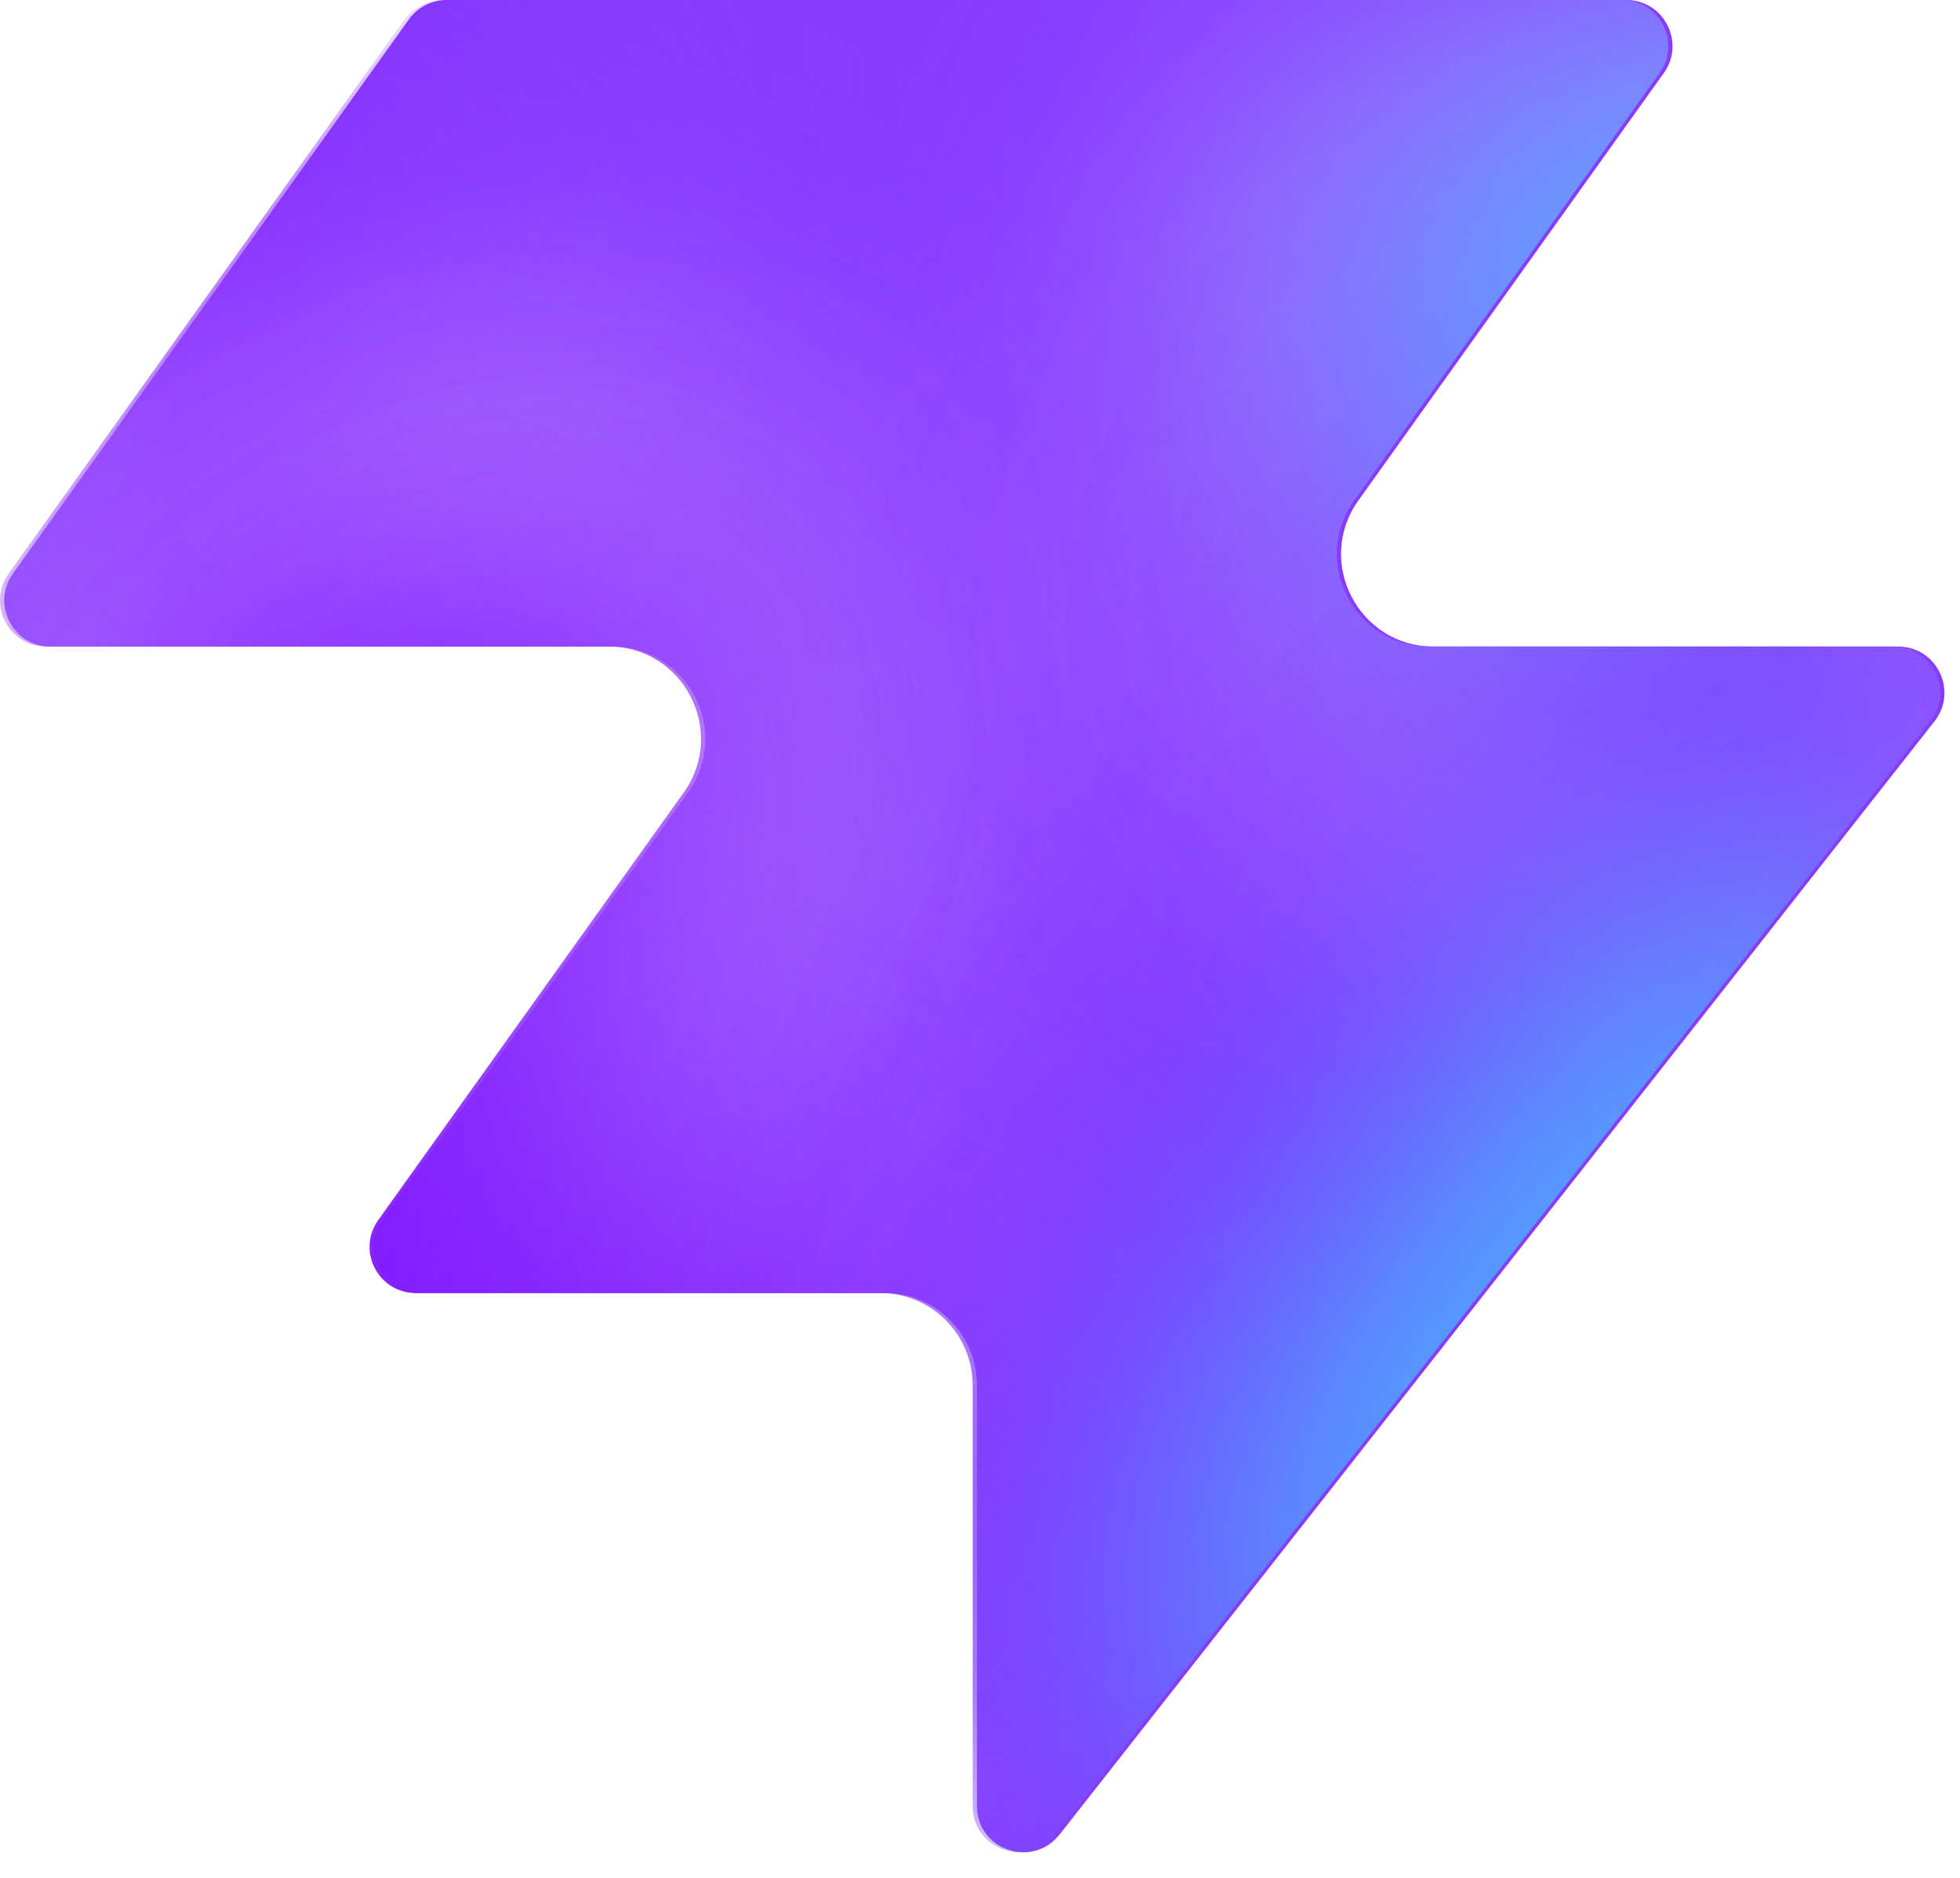
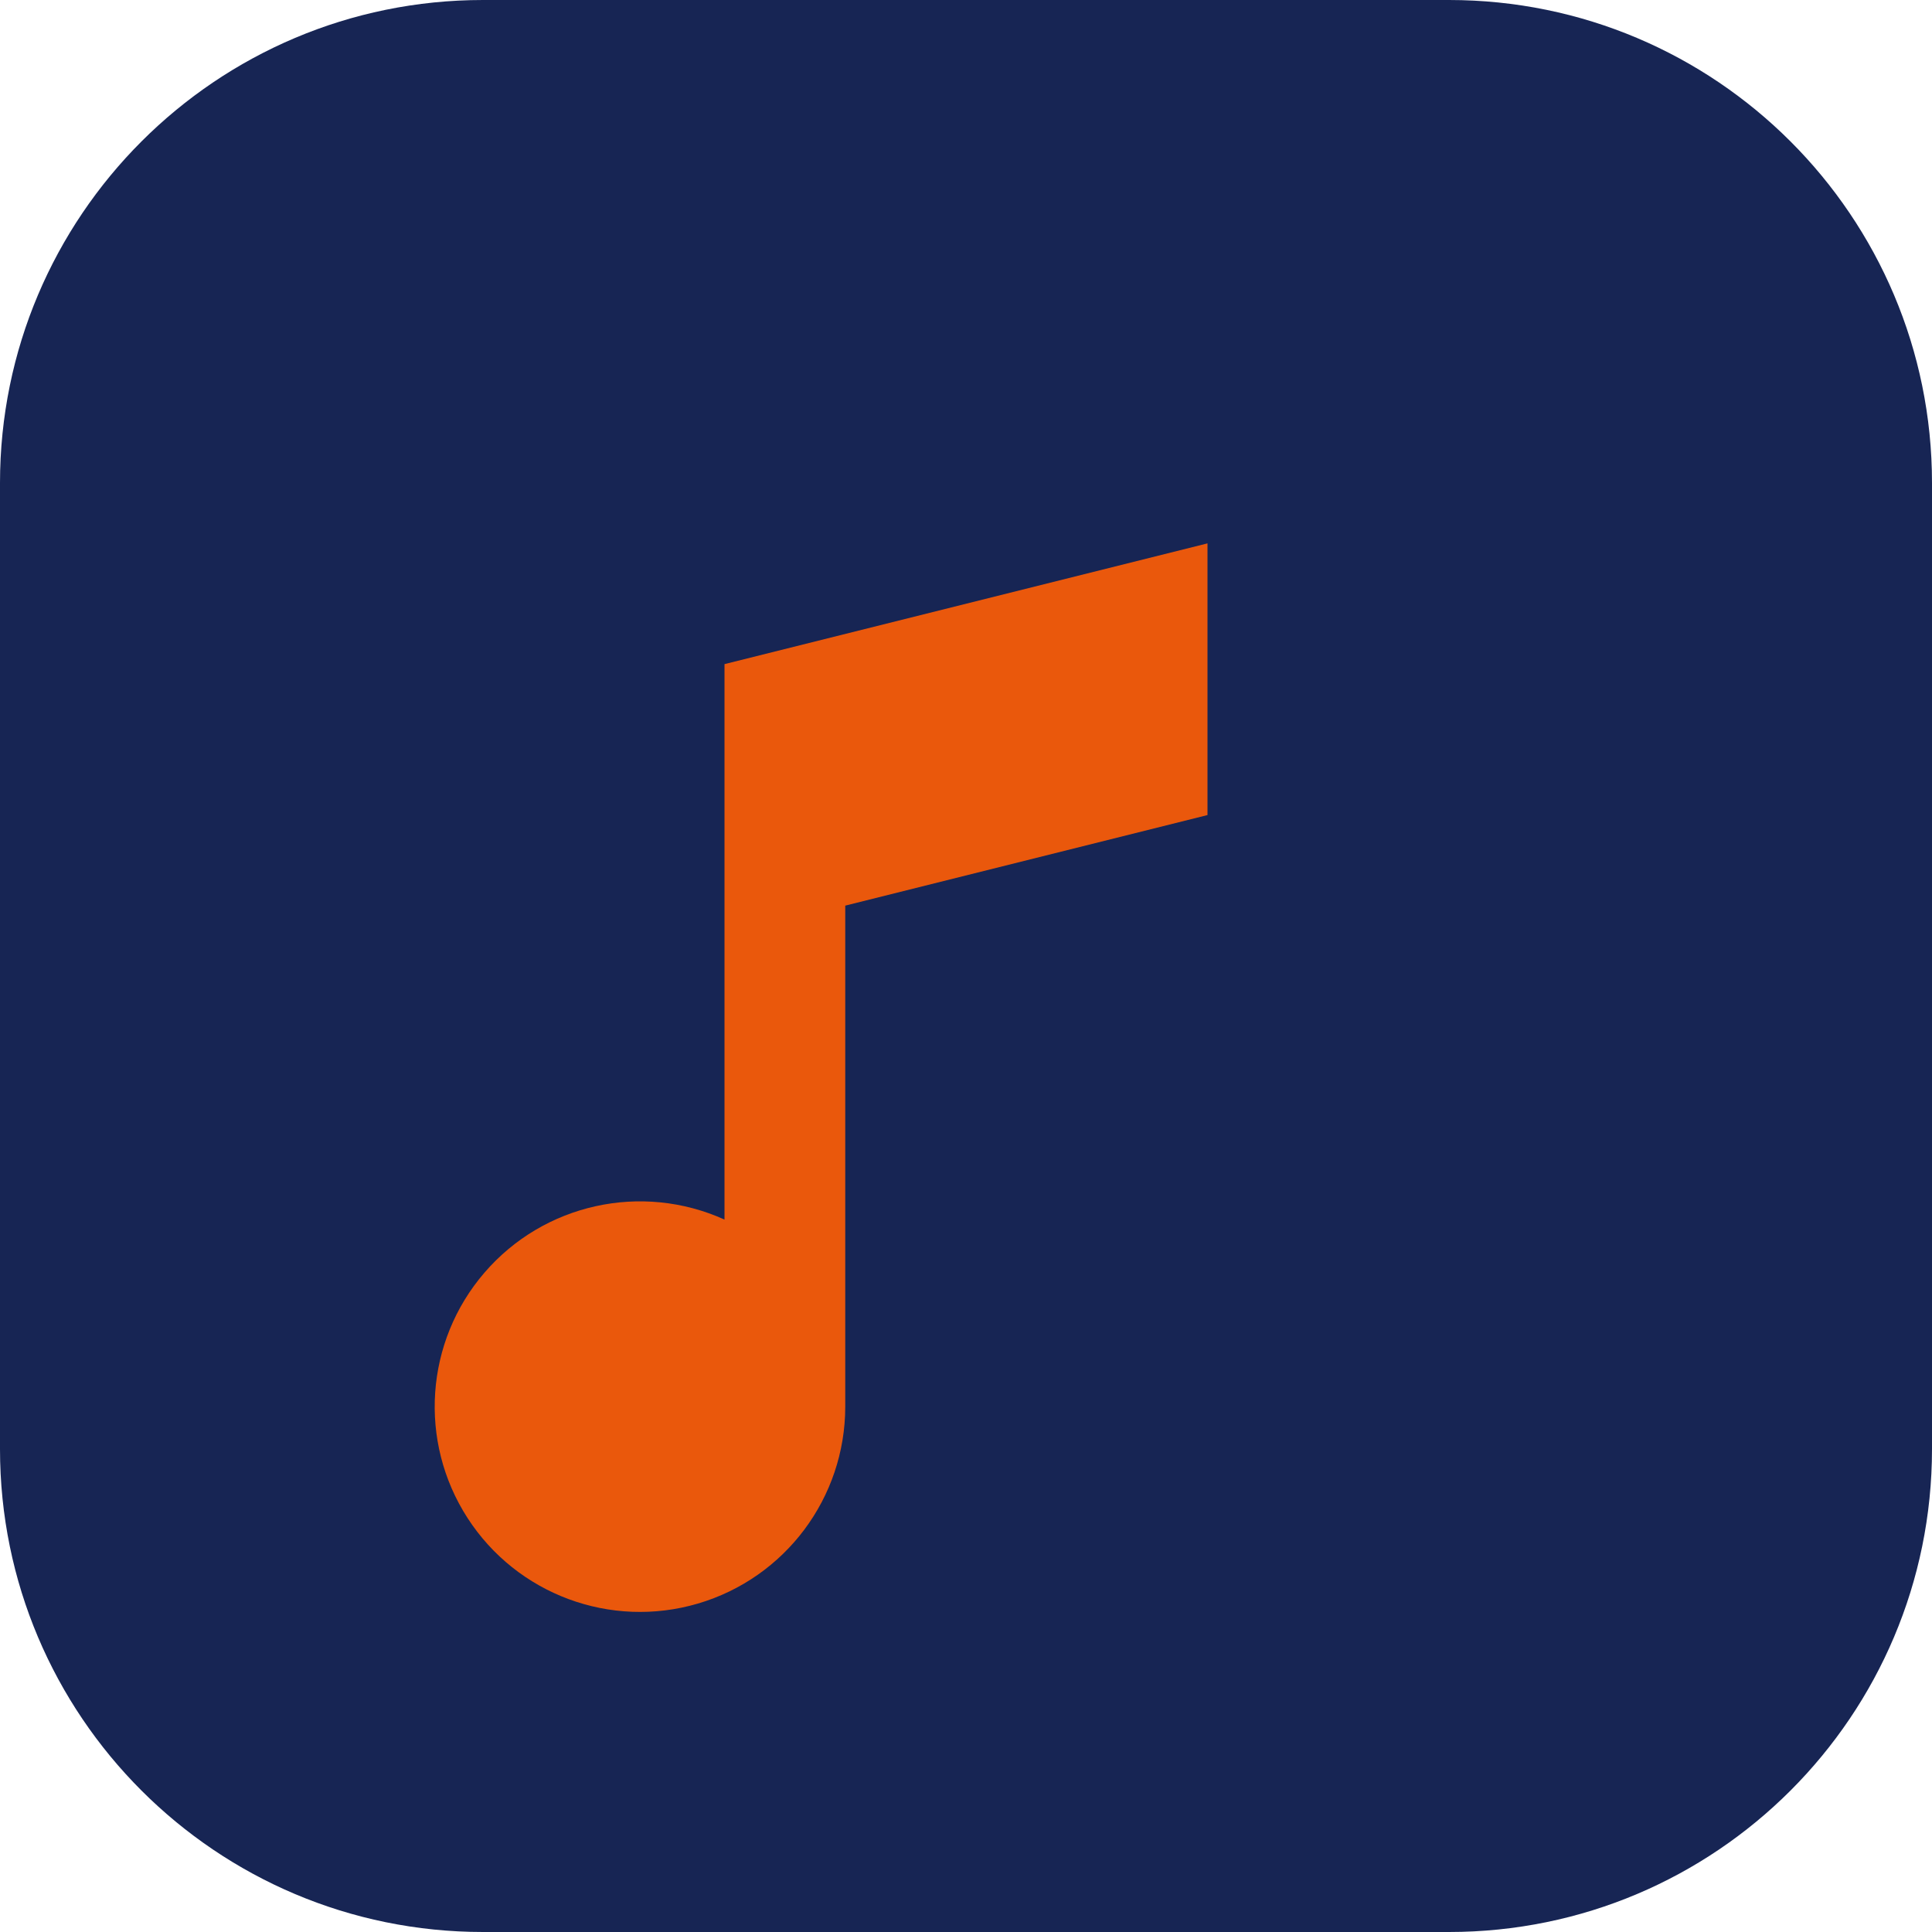
- <svg xmlns="http://www.w3.org/2000/svg" width="48" height="46" fill="none" viewBox="0 0 48 46">
-   <path fill="#863bff" d="M25.946 44.938c-.664.845-2.021.375-2.021-.698V33.937a2.26 2.26 0 0 0-2.262-2.262H10.287c-.92 0-1.456-1.04-.92-1.788l7.48-10.471c1.07-1.497 0-3.578-1.842-3.578H1.237c-.92 0-1.456-1.04-.92-1.788L10.013.474c.214-.297.556-.474.92-.474h28.894c.92 0 1.456 1.04.92 1.788l-7.48 10.471c-1.07 1.498 0 3.579 1.842 3.579h11.377c.943 0 1.473 1.088.89 1.83L25.947 44.94z" style="fill:#863bff;fill:color(display-p3 .525 .23 1);fill-opacity:1" />
-   <mask id="a" width="48" height="46" x="0" y="0" maskUnits="userSpaceOnUse" style="mask-type:alpha">
-     <path fill="#000" d="M25.842 44.938c-.664.844-2.021.375-2.021-.698V33.937a2.26 2.26 0 0 0-2.262-2.262H10.183c-.92 0-1.456-1.04-.92-1.788l7.48-10.471c1.07-1.498 0-3.579-1.842-3.579H1.133c-.92 0-1.456-1.04-.92-1.787L9.91.473c.214-.297.556-.474.92-.474h28.894c.92 0 1.456 1.04.92 1.788l-7.48 10.471c-1.07 1.498 0 3.578 1.842 3.578h11.377c.943 0 1.473 1.088.89 1.832L25.843 44.94z" style="fill:#000;fill-opacity:1" />
-   </mask>
-   <g mask="url(#a)">
-     <g filter="url(#b)">
-       <ellipse cx="5.508" cy="14.704" fill="#ede6ff" rx="5.508" ry="14.704" style="fill:#ede6ff;fill:color(display-p3 .927 .903 1);fill-opacity:1" transform="matrix(.00324 1 1 -.00324 -4.47 31.516)" />
-     </g>
-     <g filter="url(#c)">
-       <ellipse cx="10.399" cy="29.851" fill="#ede6ff" rx="10.399" ry="29.851" style="fill:#ede6ff;fill:color(display-p3 .927 .903 1);fill-opacity:1" transform="matrix(.00324 1 1 -.00324 -39.328 7.883)" />
-     </g>
-     <g filter="url(#d)">
-       <ellipse cx="5.508" cy="30.487" fill="#7e14ff" rx="5.508" ry="30.487" style="fill:#7e14ff;fill:color(display-p3 .492 .077 1);fill-opacity:1" transform="rotate(89.814 -25.913 -14.639)scale(1 -1)" />
-     </g>
-     <g filter="url(#e)">
-       <ellipse cx="5.508" cy="30.599" fill="#7e14ff" rx="5.508" ry="30.599" style="fill:#7e14ff;fill:color(display-p3 .492 .077 1);fill-opacity:1" transform="rotate(89.814 -32.644 -3.334)scale(1 -1)" />
-     </g>
-     <g filter="url(#f)">
-       <ellipse cx="5.508" cy="30.599" fill="#7e14ff" rx="5.508" ry="30.599" style="fill:#7e14ff;fill:color(display-p3 .492 .077 1);fill-opacity:1" transform="matrix(.00324 1 1 -.00324 -34.34 30.47)" />
-     </g>
-     <g filter="url(#g)">
-       <ellipse cx="14.072" cy="22.078" fill="#ede6ff" rx="14.072" ry="22.078" style="fill:#ede6ff;fill:color(display-p3 .927 .903 1);fill-opacity:1" transform="rotate(93.35 24.506 48.493)scale(-1 1)" />
-     </g>
-     <g filter="url(#h)">
-       <ellipse cx="3.47" cy="21.501" fill="#7e14ff" rx="3.47" ry="21.501" style="fill:#7e14ff;fill:color(display-p3 .492 .077 1);fill-opacity:1" transform="rotate(89.009 28.708 47.59)scale(-1 1)" />
-     </g>
-     <g filter="url(#i)">
-       <ellipse cx="3.47" cy="21.501" fill="#7e14ff" rx="3.47" ry="21.501" style="fill:#7e14ff;fill:color(display-p3 .492 .077 1);fill-opacity:1" transform="rotate(89.009 28.708 47.59)scale(-1 1)" />
-     </g>
-     <g filter="url(#j)">
-       <ellipse cx=".387" cy="8.972" fill="#7e14ff" rx="4.407" ry="29.108" style="fill:#7e14ff;fill:color(display-p3 .492 .077 1);fill-opacity:1" transform="rotate(39.51 .387 8.972)" />
-     </g>
-     <g filter="url(#k)">
-       <ellipse cx="47.523" cy="-6.092" fill="#7e14ff" rx="4.407" ry="29.108" style="fill:#7e14ff;fill:color(display-p3 .492 .077 1);fill-opacity:1" transform="rotate(37.892 47.523 -6.092)" />
-     </g>
-     <g filter="url(#l)">
-       <ellipse cx="41.412" cy="6.333" fill="#47bfff" rx="5.971" ry="9.665" style="fill:#47bfff;fill:color(display-p3 .28 .748 1);fill-opacity:1" transform="rotate(37.892 41.412 6.333)" />
-     </g>
-     <g filter="url(#m)">
-       <ellipse cx="-1.879" cy="38.332" fill="#7e14ff" rx="4.407" ry="29.108" style="fill:#7e14ff;fill:color(display-p3 .492 .077 1);fill-opacity:1" transform="rotate(37.892 -1.88 38.332)" />
-     </g>
-     <g filter="url(#n)">
-       <ellipse cx="-1.879" cy="38.332" fill="#7e14ff" rx="4.407" ry="29.108" style="fill:#7e14ff;fill:color(display-p3 .492 .077 1);fill-opacity:1" transform="rotate(37.892 -1.88 38.332)" />
-     </g>
-     <g filter="url(#o)">
-       <ellipse cx="35.651" cy="29.907" fill="#7e14ff" rx="4.407" ry="29.108" style="fill:#7e14ff;fill:color(display-p3 .492 .077 1);fill-opacity:1" transform="rotate(37.892 35.651 29.907)" />
-     </g>
-     <g filter="url(#p)">
-       <ellipse cx="38.418" cy="32.4" fill="#47bfff" rx="5.971" ry="15.297" style="fill:#47bfff;fill:color(display-p3 .28 .748 1);fill-opacity:1" transform="rotate(37.892 38.418 32.4)" />
-     </g>
-   </g>
-   <defs>
-     <filter id="b" width="60.045" height="41.654" x="-19.77" y="16.149" color-interpolation-filters="sRGB" filterUnits="userSpaceOnUse">
-       <feFlood flood-opacity="0" result="BackgroundImageFix" />
-       <feBlend in="SourceGraphic" in2="BackgroundImageFix" result="shape" />
-       <feGaussianBlur result="effect1_foregroundBlur_2002_17158" stdDeviation="7.659" />
-     </filter>
-     <filter id="c" width="90.34" height="51.437" x="-54.613" y="-7.533" color-interpolation-filters="sRGB" filterUnits="userSpaceOnUse">
-       <feFlood flood-opacity="0" result="BackgroundImageFix" />
-       <feBlend in="SourceGraphic" in2="BackgroundImageFix" result="shape" />
-       <feGaussianBlur result="effect1_foregroundBlur_2002_17158" stdDeviation="7.659" />
-     </filter>
-     <filter id="d" width="79.355" height="29.4" x="-49.64" y="2.03" color-interpolation-filters="sRGB" filterUnits="userSpaceOnUse">
-       <feFlood flood-opacity="0" result="BackgroundImageFix" />
-       <feBlend in="SourceGraphic" in2="BackgroundImageFix" result="shape" />
-       <feGaussianBlur result="effect1_foregroundBlur_2002_17158" stdDeviation="4.596" />
-     </filter>
-     <filter id="e" width="79.579" height="29.4" x="-45.045" y="20.029" color-interpolation-filters="sRGB" filterUnits="userSpaceOnUse">
-       <feFlood flood-opacity="0" result="BackgroundImageFix" />
-       <feBlend in="SourceGraphic" in2="BackgroundImageFix" result="shape" />
-       <feGaussianBlur result="effect1_foregroundBlur_2002_17158" stdDeviation="4.596" />
-     </filter>
-     <filter id="f" width="79.579" height="29.4" x="-43.513" y="21.178" color-interpolation-filters="sRGB" filterUnits="userSpaceOnUse">
-       <feFlood flood-opacity="0" result="BackgroundImageFix" />
-       <feBlend in="SourceGraphic" in2="BackgroundImageFix" result="shape" />
-       <feGaussianBlur result="effect1_foregroundBlur_2002_17158" stdDeviation="4.596" />
-     </filter>
-     <filter id="g" width="74.749" height="58.852" x="15.756" y="-17.901" color-interpolation-filters="sRGB" filterUnits="userSpaceOnUse">
-       <feFlood flood-opacity="0" result="BackgroundImageFix" />
-       <feBlend in="SourceGraphic" in2="BackgroundImageFix" result="shape" />
-       <feGaussianBlur result="effect1_foregroundBlur_2002_17158" stdDeviation="7.659" />
-     </filter>
-     <filter id="h" width="61.377" height="25.362" x="23.548" y="2.284" color-interpolation-filters="sRGB" filterUnits="userSpaceOnUse">
-       <feFlood flood-opacity="0" result="BackgroundImageFix" />
-       <feBlend in="SourceGraphic" in2="BackgroundImageFix" result="shape" />
-       <feGaussianBlur result="effect1_foregroundBlur_2002_17158" stdDeviation="4.596" />
-     </filter>
-     <filter id="i" width="61.377" height="25.362" x="23.548" y="2.284" color-interpolation-filters="sRGB" filterUnits="userSpaceOnUse">
-       <feFlood flood-opacity="0" result="BackgroundImageFix" />
-       <feBlend in="SourceGraphic" in2="BackgroundImageFix" result="shape" />
-       <feGaussianBlur result="effect1_foregroundBlur_2002_17158" stdDeviation="4.596" />
-     </filter>
-     <filter id="j" width="56.045" height="63.649" x="-27.636" y="-22.853" color-interpolation-filters="sRGB" filterUnits="userSpaceOnUse">
-       <feFlood flood-opacity="0" result="BackgroundImageFix" />
-       <feBlend in="SourceGraphic" in2="BackgroundImageFix" result="shape" />
-       <feGaussianBlur result="effect1_foregroundBlur_2002_17158" stdDeviation="4.596" />
-     </filter>
-     <filter id="k" width="54.814" height="64.646" x="20.116" y="-38.415" color-interpolation-filters="sRGB" filterUnits="userSpaceOnUse">
-       <feFlood flood-opacity="0" result="BackgroundImageFix" />
-       <feBlend in="SourceGraphic" in2="BackgroundImageFix" result="shape" />
-       <feGaussianBlur result="effect1_foregroundBlur_2002_17158" stdDeviation="4.596" />
-     </filter>
-     <filter id="l" width="33.541" height="35.313" x="24.641" y="-11.323" color-interpolation-filters="sRGB" filterUnits="userSpaceOnUse">
-       <feFlood flood-opacity="0" result="BackgroundImageFix" />
-       <feBlend in="SourceGraphic" in2="BackgroundImageFix" result="shape" />
-       <feGaussianBlur result="effect1_foregroundBlur_2002_17158" stdDeviation="4.596" />
-     </filter>
-     <filter id="m" width="54.814" height="64.646" x="-29.286" y="6.009" color-interpolation-filters="sRGB" filterUnits="userSpaceOnUse">
-       <feFlood flood-opacity="0" result="BackgroundImageFix" />
-       <feBlend in="SourceGraphic" in2="BackgroundImageFix" result="shape" />
-       <feGaussianBlur result="effect1_foregroundBlur_2002_17158" stdDeviation="4.596" />
-     </filter>
-     <filter id="n" width="54.814" height="64.646" x="-29.286" y="6.009" color-interpolation-filters="sRGB" filterUnits="userSpaceOnUse">
-       <feFlood flood-opacity="0" result="BackgroundImageFix" />
-       <feBlend in="SourceGraphic" in2="BackgroundImageFix" result="shape" />
-       <feGaussianBlur result="effect1_foregroundBlur_2002_17158" stdDeviation="4.596" />
-     </filter>
-     <filter id="o" width="54.814" height="64.646" x="8.244" y="-2.416" color-interpolation-filters="sRGB" filterUnits="userSpaceOnUse">
-       <feFlood flood-opacity="0" result="BackgroundImageFix" />
-       <feBlend in="SourceGraphic" in2="BackgroundImageFix" result="shape" />
-       <feGaussianBlur result="effect1_foregroundBlur_2002_17158" stdDeviation="4.596" />
-     </filter>
-     <filter id="p" width="39.409" height="43.623" x="18.713" y="10.588" color-interpolation-filters="sRGB" filterUnits="userSpaceOnUse">
-       <feFlood flood-opacity="0" result="BackgroundImageFix" />
-       <feBlend in="SourceGraphic" in2="BackgroundImageFix" result="shape" />
-       <feGaussianBlur result="effect1_foregroundBlur_2002_17158" stdDeviation="4.596" />
-     </filter>
-   </defs>
+ <svg xmlns="http://www.w3.org/2000/svg" viewBox="0 0 32 32">
+   <rect width="32" height="32" rx="8" fill="#172554" />
+   <path d="M12 9v11.2a3.4 3.4 0 1 0 2 3.1V15l6-1.5V9l-8 2v-2z" fill="#ea580c" />
</svg>
